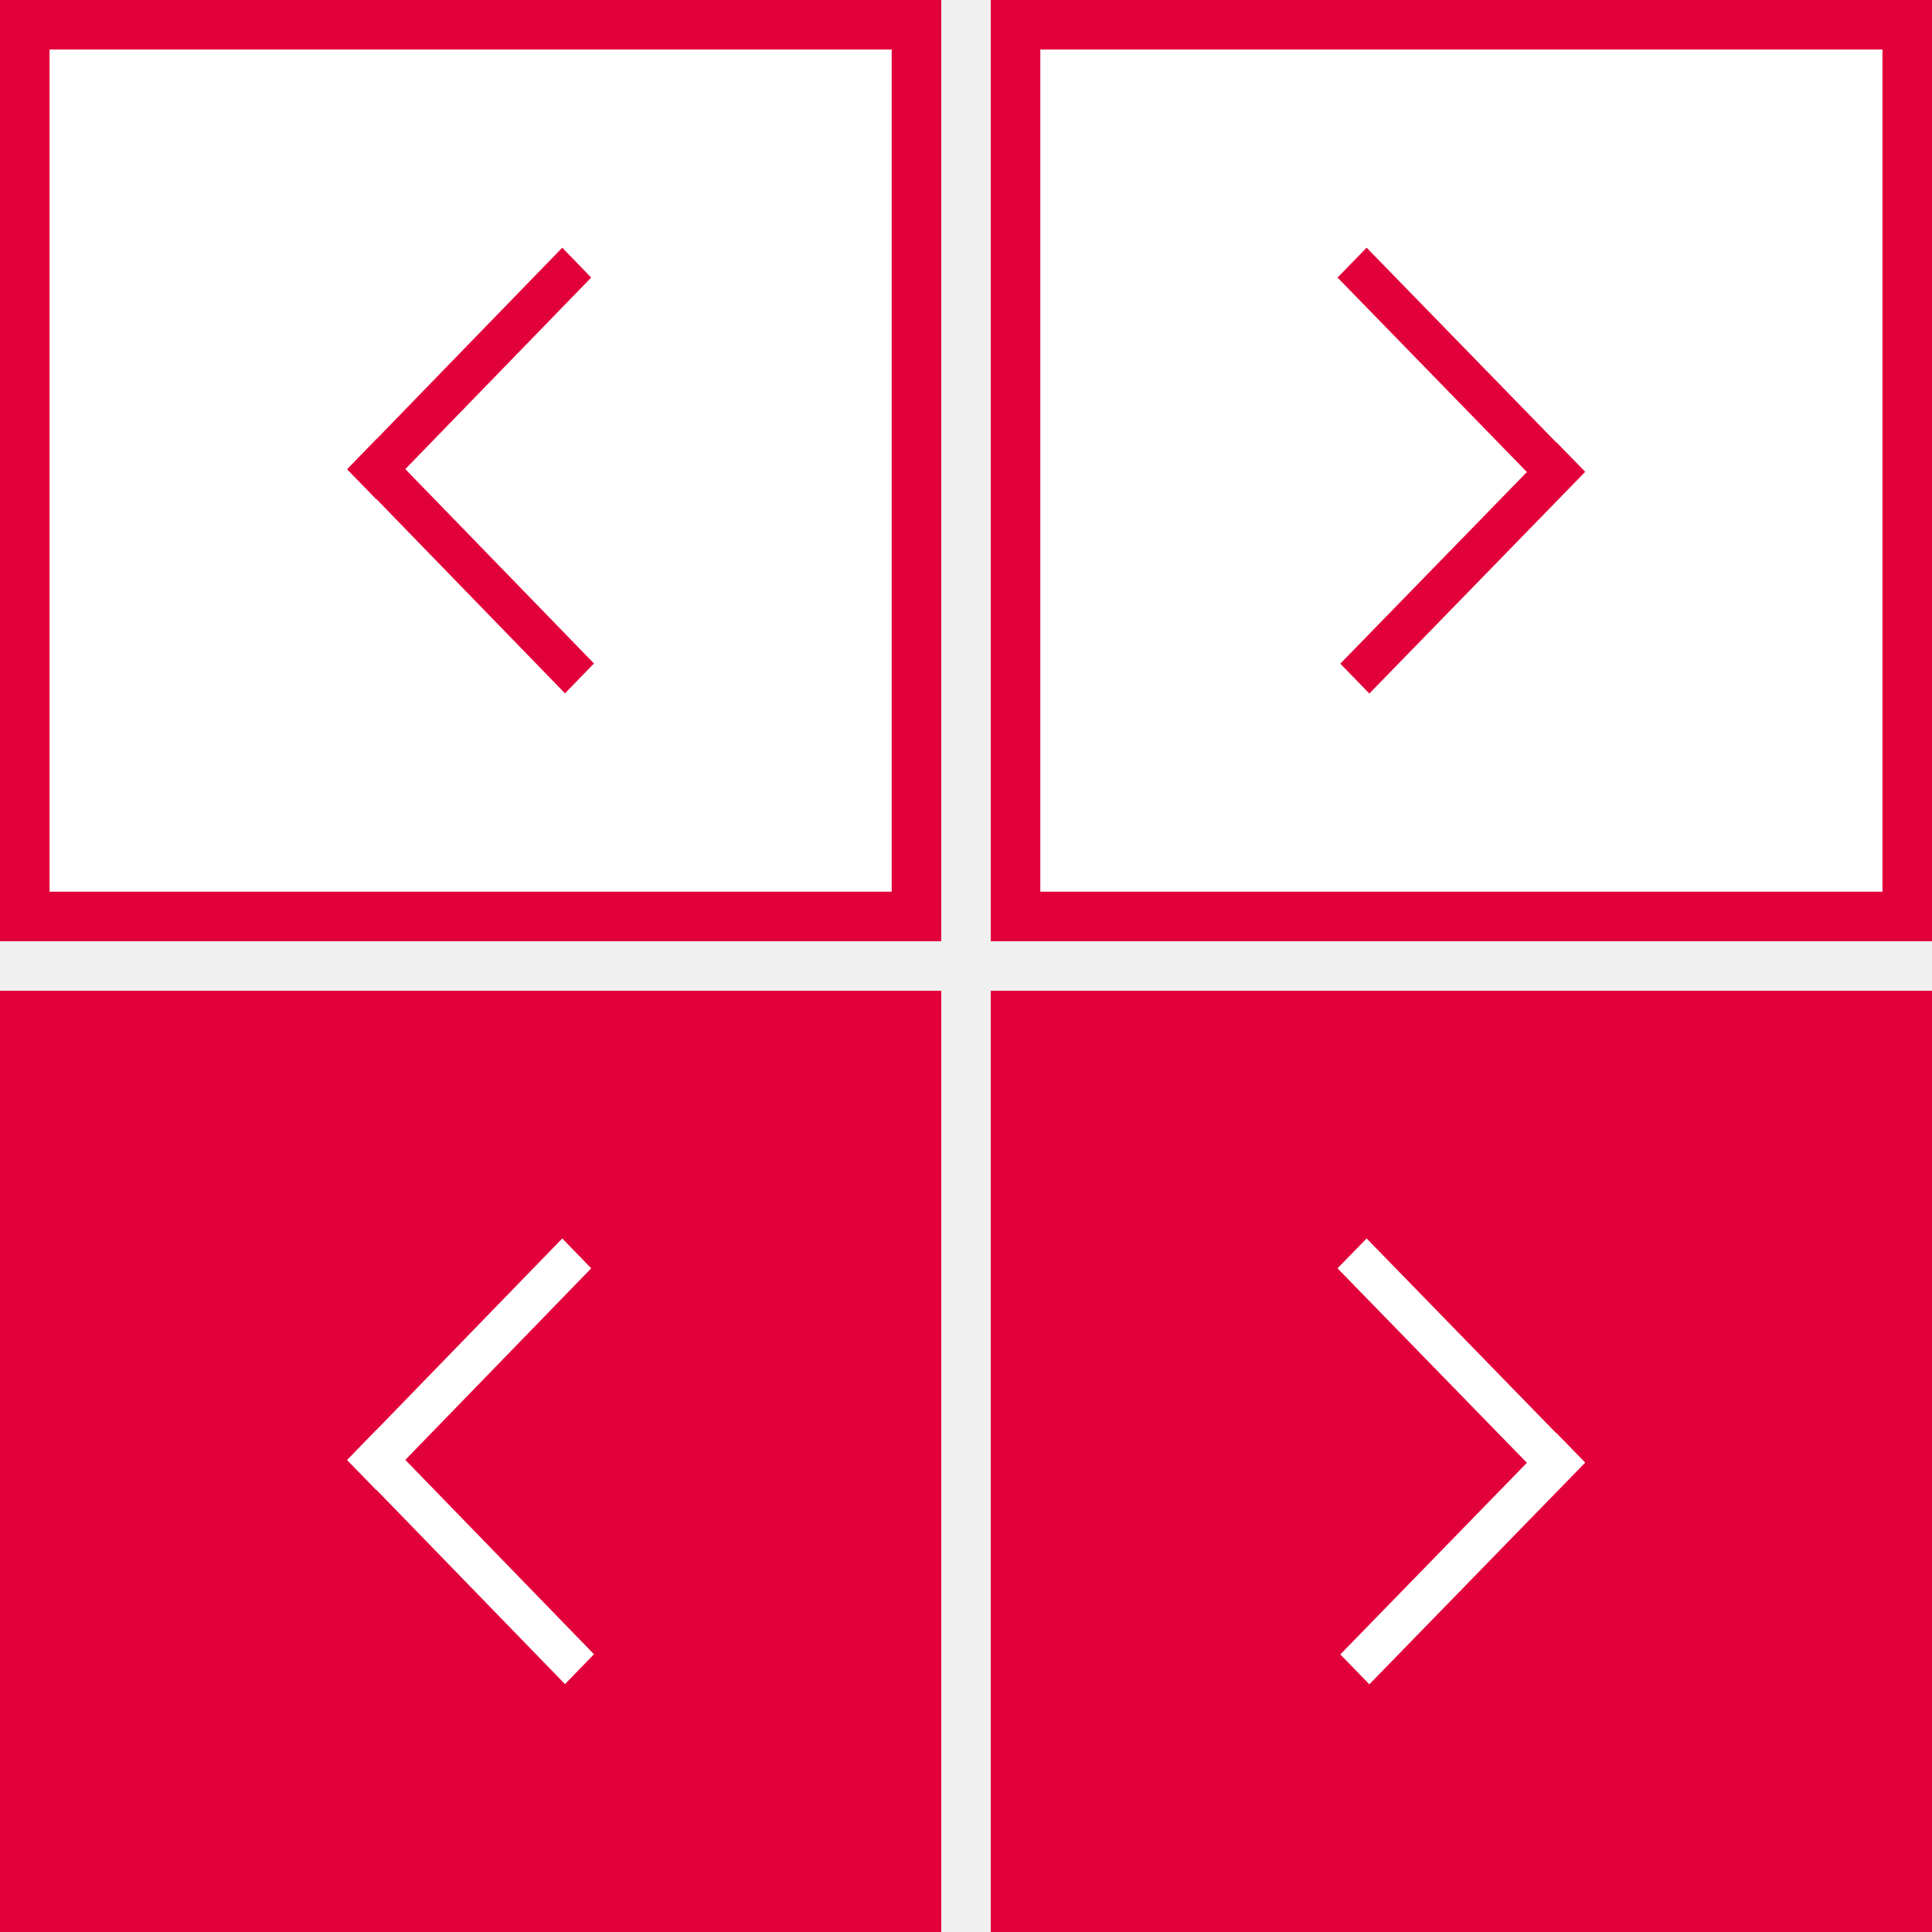
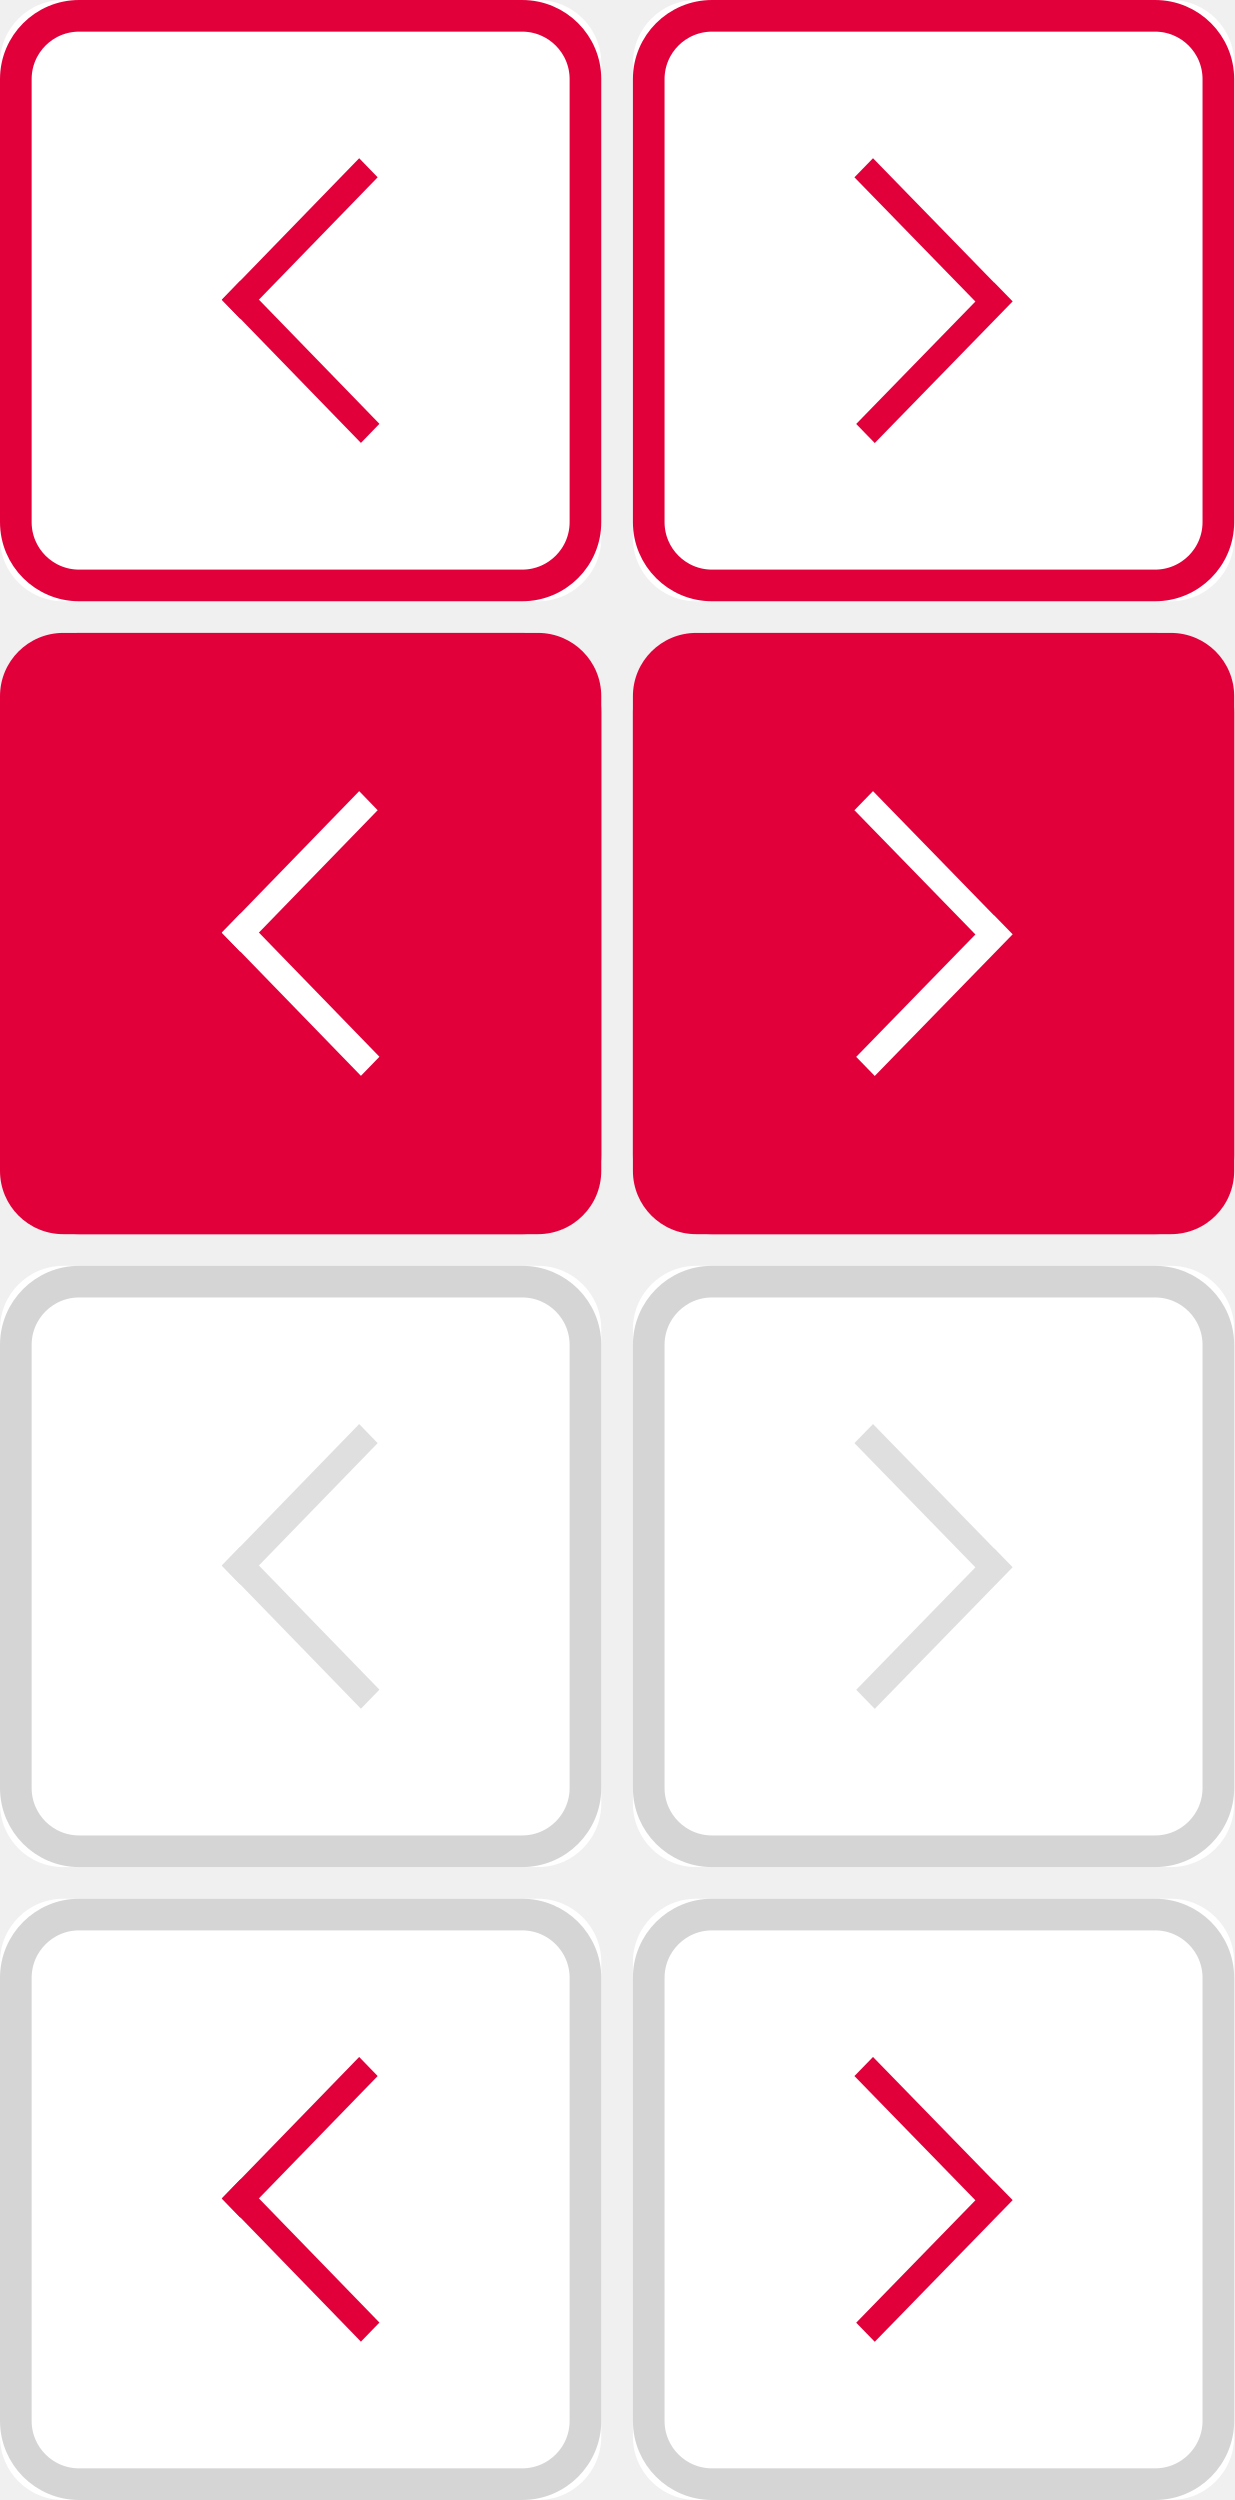
- <svg xmlns="http://www.w3.org/2000/svg" xmlns:xlink="http://www.w3.org/1999/xlink" width="39px" height="39px" viewBox="0 0 39 39" version="1.1">
+ <svg xmlns="http://www.w3.org/2000/svg" xmlns:xlink="http://www.w3.org/1999/xlink" width="39px" height="79px" viewBox="0 0 39 79" version="1.1">
  <defs>
-     <rect id="path-1" x="0" y="0" width="19" height="19" />
-     <rect id="path-2" x="0" y="0" width="19" height="19" />
-     <rect id="path-3" x="0" y="0" width="19" height="19" />
-     <rect id="path-4" x="0" y="0" width="19" height="19" />
+     <rect id="path-1" x="0" y="0" width="19" height="19" rx="2" />
+     <rect id="path-2" x="0" y="0" width="19" height="19" rx="2" />
+     <rect id="path-3" x="0" y="0" width="19" height="19" rx="2" />
+     <rect id="path-4" x="0" y="0" width="19" height="19" rx="2" />
+     <rect id="path-5" x="0" y="0" width="19" height="19" rx="2" />
+     <rect id="path-6" x="0" y="0" width="19" height="19" rx="2" />
+     <rect id="path-7" x="0" y="0" width="19" height="19" rx="2" />
+     <rect id="path-8" x="0" y="0" width="19" height="19" rx="2" />
  </defs>
  <g id="Page-1" stroke="none" stroke-width="1" fill="none" fill-rule="evenodd">
    <g id="Artboard-2">
-       <g id="Group">
-         <g id="Rectangle">
-           <use fill="#FFFFFF" fill-rule="evenodd" xlink:href="#path-1" />
-           <rect stroke="#E2003B" stroke-width="1" x="0.5" y="0.5" width="18" height="18" />
+       <g id="Group-3">
+         <g id="Group">
+           <g id="Rectangle">
+             <use fill="#FFFFFF" fill-rule="evenodd" xlink:href="#path-1" />
+             <rect stroke="#E2003B" stroke-width="1" x="0.5" y="0.5" width="18" height="18" rx="2" />
+           </g>
+           <polygon id="Shape" fill="#E2003B" fill-rule="nonzero" points="7.008 9.474 11.35 5 11.934 5.603 7.593 10.076" />
+           <polygon id="Shape" fill="#E2003B" fill-rule="nonzero" points="7.597 8.867 11.99 13.393 11.405 13.996 7.012 9.47" />
        </g>
-         <g id="Group-3" transform="translate(7, 5)" fill-rule="nonzero" fill="#E2003B">
-           <polygon id="Shape" points="0.008 4.474 4.35 0 4.934 0.603 0.593 5.076" />
-           <polygon id="Shape" points="0.597 3.867 4.99 8.393 4.405 8.996 0.012 4.47" />
-         </g>
-       </g>
-       <g id="Group" transform="translate(20, 0)">
-         <g id="Group-2">
+         <g id="Group" transform="translate(20, 0)">
          <g id="Rectangle">
            <use fill="#FFFFFF" fill-rule="evenodd" xlink:href="#path-2" />
-             <rect stroke="#E2003B" stroke-width="1" x="0.5" y="0.5" width="18" height="18" />
+             <rect stroke="#E2003B" stroke-width="1" x="0.5" y="0.5" width="18" height="18" rx="2" />
+           </g>
+           <path d="M12,9.524 L7.642,14 L7.056,13.397 L11.413,8.922 L12,9.524 Z M11.409,10.131 L7,5.603 L7.587,5 L11.996,9.528 L11.409,10.131 Z" id="Shape" fill="#E2003B" fill-rule="nonzero" />
+         </g>
+         <g id="Group" transform="translate(0, 20)">
+           <g id="Rectangle">
+             <use fill="#E2003B" fill-rule="evenodd" xlink:href="#path-3" />
+             <rect stroke="#E2003B" stroke-width="1" x="0.5" y="0.5" width="18" height="18" rx="2" />
+           </g>
+           <polygon id="Shape" fill="#FFFFFF" fill-rule="nonzero" points="7.008 9.474 11.35 5 11.934 5.603 7.593 10.076" />
+           <polygon id="Shape" fill="#FFFFFF" fill-rule="nonzero" points="7.597 8.867 11.99 13.393 11.405 13.996 7.012 9.47" />
+         </g>
+         <g id="Group-2" transform="translate(20, 20)">
+           <g id="Rectangle">
+             <use fill="#E2003B" fill-rule="evenodd" xlink:href="#path-4" />
+             <rect stroke="#E2003B" stroke-width="1" x="0.5" y="0.5" width="18" height="18" rx="2" />
+           </g>
+           <path d="M12,9.524 L7.642,14 L7.056,13.397 L11.413,8.922 L12,9.524 Z M11.409,10.131 L7,5.603 L7.587,5 L11.996,9.528 L11.409,10.131 Z" id="Shape" fill="#FFFFFF" fill-rule="nonzero" />
+         </g>
+         <g id="Group" transform="translate(0, 40)">
+           <g id="Rectangle">
+             <use fill="#FFFFFF" fill-rule="evenodd" xlink:href="#path-5" />
+             <rect stroke="#D5D5D5" stroke-width="1" x="0.5" y="0.5" width="18" height="18" rx="2" />
+           </g>
+           <polygon id="Shape" fill="#DFDFDF" fill-rule="nonzero" points="7.008 9.474 11.35 5 11.934 5.603 7.593 10.076" />
+           <polygon id="Shape" fill="#DFDFDF" fill-rule="nonzero" points="7.597 8.867 11.99 13.393 11.405 13.996 7.012 9.47" />
+         </g>
+         <g id="Group" transform="translate(0, 60)">
+           <g id="Rectangle">
+             <use fill="#FFFFFF" fill-rule="evenodd" xlink:href="#path-6" />
+             <rect stroke="#D5D5D5" stroke-width="1" x="0.5" y="0.5" width="18" height="18" rx="2" />
+           </g>
+           <polygon id="Shape" fill="#E2003B" fill-rule="nonzero" points="7.008 9.474 11.35 5 11.934 5.603 7.593 10.076" />
+           <polygon id="Shape" fill="#E2003B" fill-rule="nonzero" points="7.597 8.867 11.99 13.393 11.405 13.996 7.012 9.47" />
+         </g>
+         <g id="Group" transform="translate(20, 40)">
+           <g id="Rectangle">
+             <use fill="#FFFFFF" fill-rule="evenodd" xlink:href="#path-7" />
+             <rect stroke="#D5D5D5" stroke-width="1" x="0.5" y="0.5" width="18" height="18" rx="2" />
+           </g>
+           <path d="M12,9.524 L7.642,14 L7.056,13.397 L11.413,8.922 L12,9.524 Z M11.409,10.131 L7,5.603 L7.587,5 L11.996,9.528 L11.409,10.131 Z" id="Shape" fill="#DFDFDF" fill-rule="nonzero" />
+         </g>
+         <g id="Group-Copy" transform="translate(20, 60)">
+           <g id="Rectangle">
+             <use fill="#FFFFFF" fill-rule="evenodd" xlink:href="#path-8" />
+             <rect stroke="#D5D5D5" stroke-width="1" x="0.5" y="0.5" width="18" height="18" rx="2" />
          </g>
          <path d="M12,9.524 L7.642,14 L7.056,13.397 L11.413,8.922 L12,9.524 Z M11.409,10.131 L7,5.603 L7.587,5 L11.996,9.528 L11.409,10.131 Z" id="Shape" fill="#E2003B" fill-rule="nonzero" />
        </g>
      </g>
-       <g id="Group" transform="translate(0, 20)">
-         <g id="Rectangle">
-           <use fill="#E2003B" fill-rule="evenodd" xlink:href="#path-3" />
-           <rect stroke="#E2003B" stroke-width="1" x="0.5" y="0.5" width="18" height="18" />
-         </g>
-         <g id="Group-4" transform="translate(7, 5)" fill-rule="nonzero" fill="#FFFFFF">
-           <polygon id="Shape" points="0.008 4.474 4.35 0 4.934 0.603 0.593 5.076" />
-           <polygon id="Shape" points="0.597 3.867 4.99 8.393 4.405 8.996 0.012 4.47" />
-         </g>
-       </g>
-       <g id="Group-2" transform="translate(20, 20)">
-         <g id="Rectangle">
-           <use fill="#E2003B" fill-rule="evenodd" xlink:href="#path-4" />
-           <rect stroke="#E2003B" stroke-width="1" x="0.5" y="0.5" width="18" height="18" />
-         </g>
-         <path d="M12,9.524 L7.642,14 L7.056,13.397 L11.413,8.922 L12,9.524 Z M11.409,10.131 L7,5.603 L7.587,5 L11.996,9.528 L11.409,10.131 Z" id="Shape" fill="#FFFFFF" fill-rule="nonzero" />
-       </g>
    </g>
  </g>
</svg>
